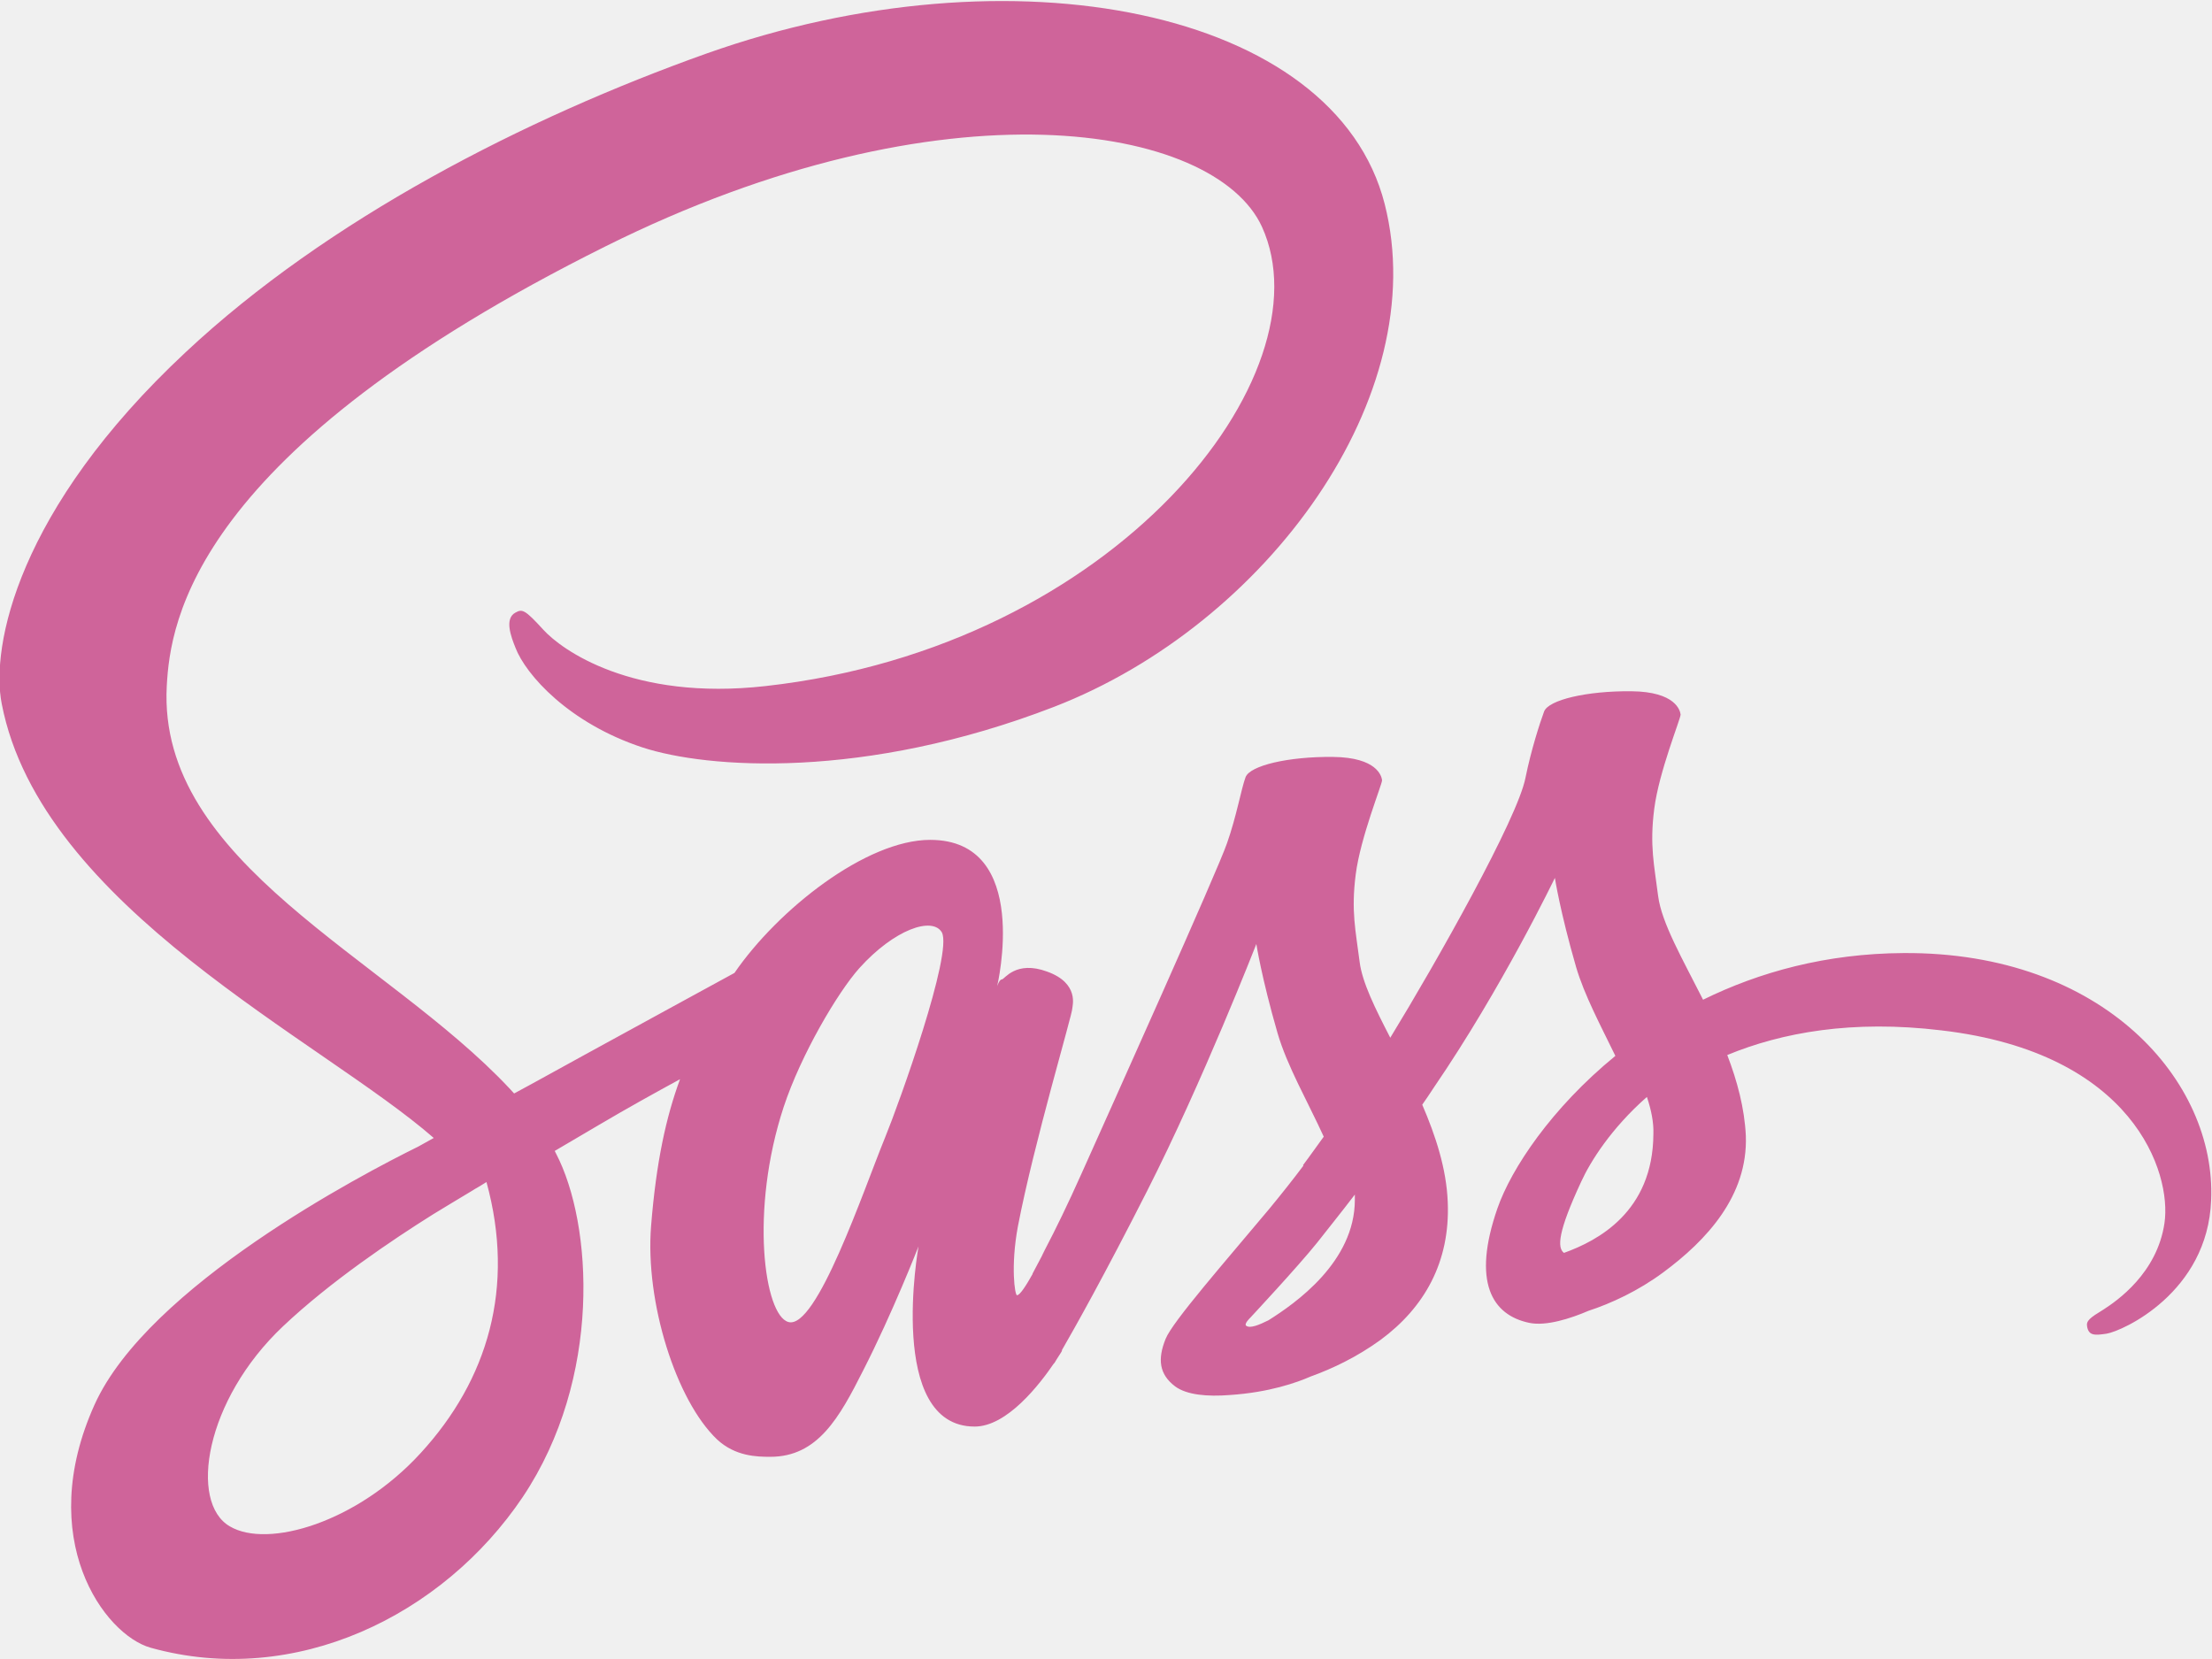
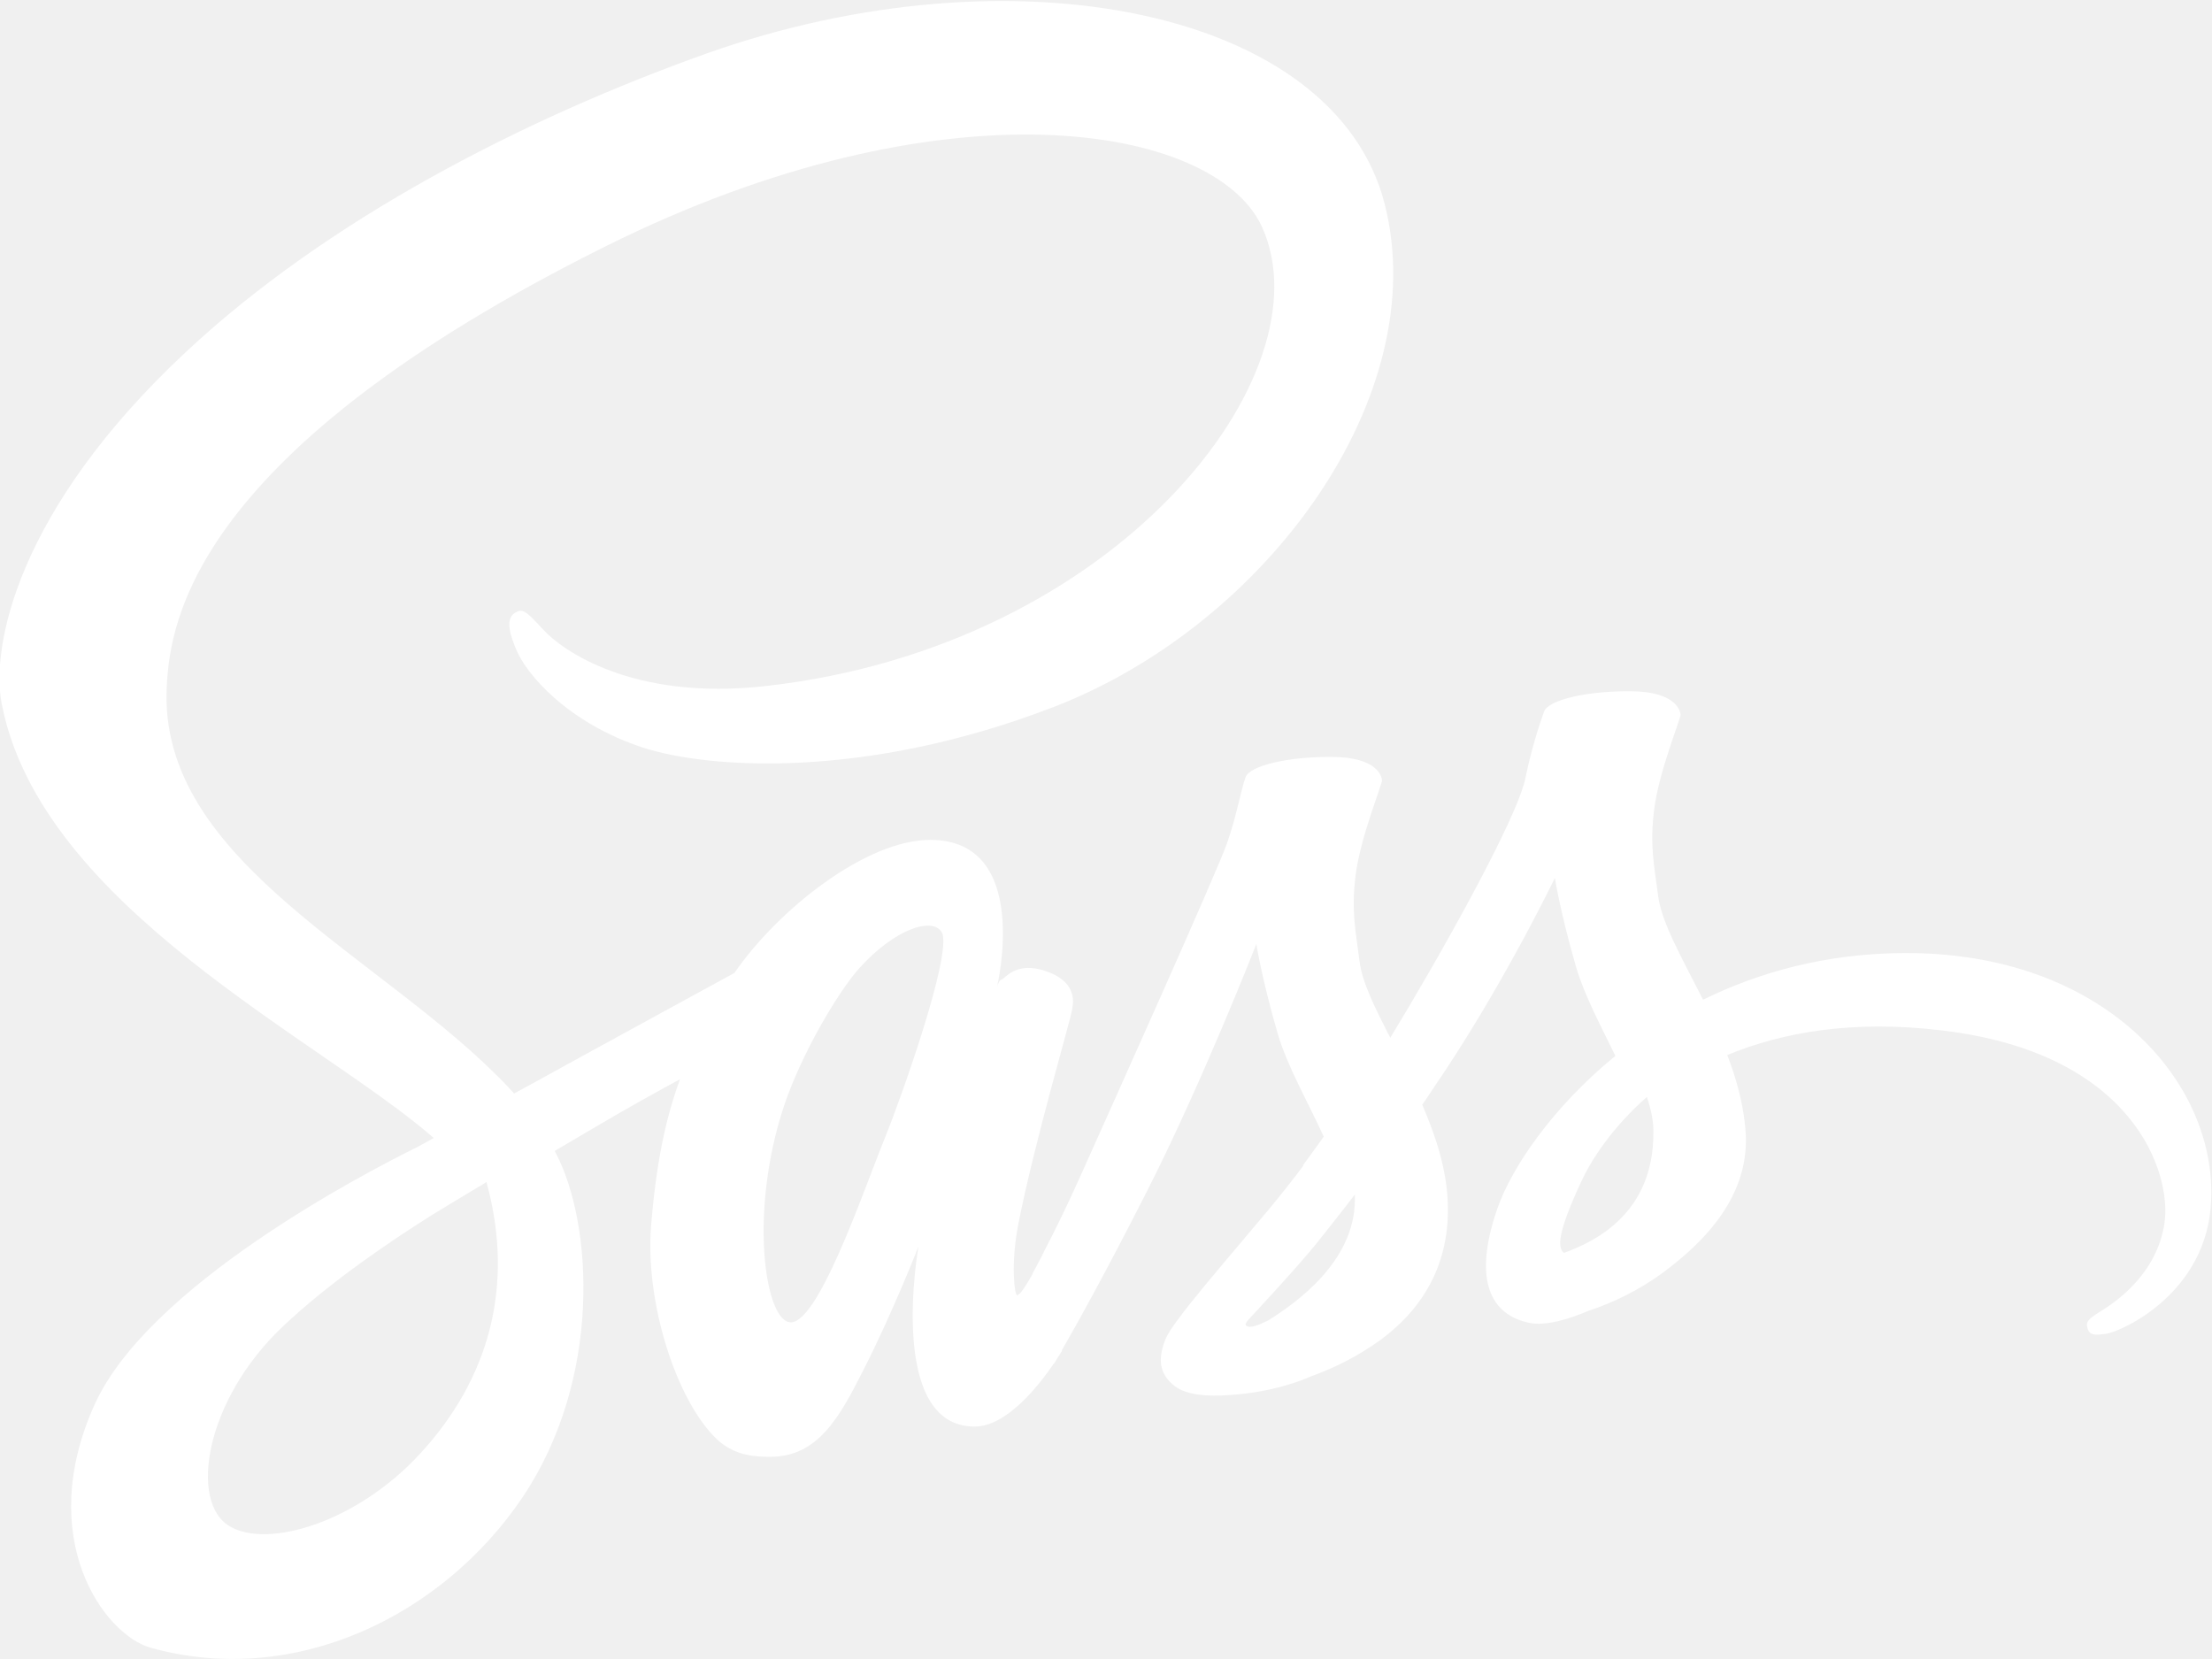
<svg xmlns="http://www.w3.org/2000/svg" width="512" height="384" viewBox="0 0 512 384">
-   <path fill="#CF649A" d="M440.6 220.6c-17.9.1-33.4 4.4-46.4 10.8-4.8-9.5-9.6-17.8-10.4-24-.9-7.2-2-11.6-.9-20.2s6.1-20.8 6.1-21.8c-.1-.9-1.1-5.3-11.4-5.4-10.3-.1-19.2 2-20.2 4.7s-3 8.9-4.3 15.3c-1.8 9.4-20.6 42.7-31.3 60.2-3.5-6.8-6.5-12.8-7.1-17.6-.9-7.2-2-11.6-.9-20.2s6.1-20.8 6.1-21.8c-.1-.9-1.1-5.3-11.4-5.4-10.3-.1-19.2 2-20.2 4.7s-2.1 9.1-4.3 15.3c-2.1 6.2-27.1 61.8-33.6 76.3-3.3 7.4-6.2 13.3-8.3 17.3s-.1.3-.3.7c-1.8 3.4-2.8 5.3-2.8 5.3v.1c-1.4 2.5-2.9 4.9-3.6 4.9-.5 0-1.5-6.7.2-15.9 3.7-19.3 12.7-49.4 12.6-50.5 0-.5 1.7-5.8-5.8-8.5-7.3-2.7-9.9 1.8-10.5 1.8-.6 0-1.1 1.6-1.1 1.6s8.1-33.9-15.5-33.9c-14.8 0-35.2 16.1-45.3 30.8-6.4 3.5-20 10.9-34.4 18.8-5.5 3-11.2 6.2-16.6 9.1l-1.1-1.2c-28.6-30.5-81.5-52.1-79.3-93.1.8-14.9 6-54.2 101.6-101.8 78.3-39 141-28.3 151.9-4.5 15.5 34-33.5 97.2-114.9 106.3-31 3.5-47.3-8.5-51.4-13-4.3-4.7-4.9-4.9-6.5-4-2.6 1.4-1 5.6 0 8.1 2.4 6.3 12.4 17.5 29.4 23.1 14.9 4.9 51.3 7.6 95.3-9.4 49.3-19.1 87.8-72.1 76.5-116.4-11.5-45.1-86.3-59.9-157-34.8-42.1 15-87.7 38.4-120.5 69.1-39 36.4-45.2 68.2-42.6 81.4 9.1 47.1 74 77.8 100 100.5-1.3.7-2.5 1.4-3.6 2-13 6.4-62.5 32.3-74.9 59.7-14 31 2.2 53.3 13 56.3 33.4 9.3 67.6-7.4 86.1-34.9 18.4-27.5 16.2-63.2 7.7-79.5l-.3-.6 10.2-6c6.6-3.9 13.1-7.5 18.8-10.6-3.2 8.7-5.5 19-6.7 34-1.4 17.6 5.8 40.4 15.3 49.4 4.2 3.9 9.2 4 12.3 4 11 0 16-9.1 21.5-20 6.8-13.3 12.8-28.7 12.8-28.7s-7.5 41.7 13 41.7c7.5 0 15-9.7 18.4-14.7v.1s.2-.3.6-1c.8-1.2 1.2-1.9 1.2-1.9v-.2c3-5.2 9.7-17.1 19.7-36.8 12.9-25.4 25.3-57.2 25.3-57.2s1.2 7.8 4.9 20.6c2.2 7.6 7 15.9 10.7 24-3 4.2-4.8 6.6-4.8 6.6l.1.1c-2.4 3.2-5.1 6.6-7.9 10-10.2 12.2-22.4 26.1-24 30.1-1.9 4.7-1.5 8.2 2.2 11 2.7 2 7.5 2.4 12.6 2 9.2-.6 15.6-2.9 18.8-4.3 5-1.8 10.7-4.5 16.2-8.5 10-7.4 16.1-17.9 15.5-31.9-.3-7.7-2.8-15.3-5.9-22.5.9-1.3 1.8-2.6 2.7-4 15.8-23.1 28-48.5 28-48.5s1.2 7.8 4.9 20.6c1.9 6.5 5.7 13.6 9.1 20.6-14.8 12.1-24.1 26.1-27.3 35.3-5.9 17-1.3 24.7 7.4 26.5 3.9.8 9.5-1 13.7-2.8 5.2-1.7 11.5-4.6 17.3-8.9 10-7.4 19.6-17.7 19.1-31.6-.3-6.4-2-12.7-4.3-18.7 12.6-5.2 28.9-8.2 49.6-5.7 44.5 5.2 53.3 33 51.6 44.6-1.7 11.6-11 18-14.1 20-3.1 1.9-4.1 2.6-3.8 4 .4 2.1 1.8 2 4.5 1.6 3.7-.6 23.4-9.5 24.2-30.9 1.2-27.5-24.9-57.5-71.2-57.2zm-343.2 115.7c-14.7 16.1-35.4 22.2-44.2 17-9.5-5.5-5.8-29.2 12.3-46.3 11-10.4 25.3-20 34.7-25.9 2.1-1.3 5.3-3.2 9.1-5.5.6-.4 1-.6 1-.6.7-.4 1.5-.9 2.3-1.4 6.7 24.4.3 45.8-15.2 62.7zm107.5-73.1c-5.1 12.5-15.9 44.6-22.4 42.8-5.6-1.5-9-25.8-1.1-49.8 4-12.1 12.5-26.5 17.5-32.1 8.1-9 16.9-12 19.1-8.3 2.6 4.8-9.9 39.6-13.1 47.4zm88.7 42.4c-2.2 1.1-4.2 1.9-5.1 1.3-.7-.4.9-1.9.9-1.9s11.1-11.9 15.5-17.4c2.5-3.2 5.5-6.9 8.7-11.1v1.2c0 14.4-13.8 24-20 27.9zm68.4-15.6c-1.6-1.2-1.4-4.9 4-16.5 2.1-4.6 6.9-12.3 15.2-19.6 1 3 1.6 5.9 1.5 8.6-.1 18-12.9 24.7-20.7 27.5z" />
+   <path fill="#FFF" d="M440.6 220.6c-17.9.1-33.4 4.4-46.4 10.8-4.8-9.5-9.6-17.8-10.4-24-.9-7.2-2-11.6-.9-20.2s6.1-20.8 6.1-21.8c-.1-.9-1.1-5.3-11.4-5.4-10.3-.1-19.2 2-20.2 4.7s-3 8.9-4.3 15.3c-1.8 9.4-20.6 42.7-31.3 60.2-3.5-6.8-6.5-12.8-7.1-17.6-.9-7.2-2-11.6-.9-20.2s6.1-20.8 6.1-21.8c-.1-.9-1.1-5.3-11.4-5.4-10.3-.1-19.2 2-20.2 4.7s-2.1 9.1-4.3 15.3c-2.1 6.2-27.1 61.8-33.6 76.3-3.3 7.4-6.2 13.3-8.3 17.3s-.1.3-.3.7c-1.8 3.4-2.8 5.3-2.8 5.3v.1c-1.4 2.5-2.9 4.9-3.6 4.9-.5 0-1.5-6.7.2-15.9 3.7-19.3 12.7-49.4 12.6-50.5 0-.5 1.7-5.8-5.8-8.5-7.3-2.7-9.9 1.8-10.5 1.8-.6 0-1.1 1.6-1.1 1.6s8.1-33.9-15.5-33.9c-14.8 0-35.2 16.1-45.3 30.8-6.4 3.5-20 10.9-34.4 18.8-5.5 3-11.2 6.2-16.6 9.1l-1.1-1.2c-28.6-30.5-81.5-52.1-79.3-93.1.8-14.9 6-54.2 101.6-101.8 78.3-39 141-28.3 151.9-4.5 15.5 34-33.5 97.2-114.9 106.3-31 3.5-47.3-8.5-51.4-13-4.3-4.7-4.9-4.9-6.5-4-2.6 1.4-1 5.6 0 8.1 2.4 6.3 12.4 17.5 29.4 23.1 14.9 4.9 51.3 7.6 95.3-9.4 49.3-19.1 87.8-72.1 76.5-116.4-11.5-45.1-86.3-59.9-157-34.8-42.1 15-87.7 38.4-120.5 69.1-39 36.4-45.2 68.2-42.6 81.4 9.1 47.1 74 77.8 100 100.5-1.3.7-2.5 1.4-3.6 2-13 6.4-62.5 32.3-74.9 59.7-14 31 2.2 53.3 13 56.3 33.4 9.3 67.6-7.4 86.1-34.9 18.4-27.5 16.2-63.2 7.7-79.5l-.3-.6 10.2-6c6.6-3.9 13.1-7.5 18.8-10.6-3.2 8.7-5.5 19-6.7 34-1.4 17.6 5.8 40.4 15.3 49.4 4.2 3.9 9.2 4 12.3 4 11 0 16-9.1 21.5-20 6.8-13.3 12.8-28.7 12.8-28.7s-7.5 41.7 13 41.7c7.5 0 15-9.7 18.4-14.7v.1s.2-.3.6-1c.8-1.2 1.2-1.9 1.2-1.9v-.2c3-5.2 9.7-17.1 19.7-36.8 12.9-25.4 25.3-57.2 25.3-57.2s1.2 7.8 4.9 20.6c2.2 7.6 7 15.9 10.7 24-3 4.2-4.8 6.6-4.8 6.6l.1.1c-2.4 3.2-5.1 6.6-7.9 10-10.2 12.2-22.4 26.1-24 30.1-1.9 4.7-1.5 8.2 2.2 11 2.7 2 7.5 2.4 12.6 2 9.2-.6 15.6-2.9 18.8-4.3 5-1.8 10.7-4.5 16.2-8.5 10-7.4 16.1-17.9 15.5-31.9-.3-7.7-2.8-15.3-5.9-22.5.9-1.3 1.8-2.6 2.7-4 15.8-23.1 28-48.5 28-48.5s1.2 7.8 4.9 20.6c1.9 6.5 5.7 13.6 9.1 20.6-14.8 12.1-24.1 26.1-27.3 35.3-5.9 17-1.3 24.7 7.4 26.5 3.9.8 9.5-1 13.7-2.8 5.2-1.7 11.5-4.6 17.3-8.9 10-7.4 19.6-17.7 19.1-31.6-.3-6.4-2-12.7-4.3-18.7 12.6-5.2 28.9-8.2 49.6-5.7 44.5 5.2 53.3 33 51.6 44.6-1.7 11.6-11 18-14.1 20-3.1 1.9-4.1 2.6-3.8 4 .4 2.1 1.8 2 4.5 1.6 3.7-.6 23.4-9.5 24.2-30.9 1.2-27.5-24.9-57.5-71.2-57.2zm-343.2 115.7c-14.7 16.1-35.4 22.2-44.2 17-9.5-5.5-5.8-29.2 12.3-46.3 11-10.4 25.3-20 34.7-25.9 2.1-1.3 5.3-3.2 9.1-5.5.6-.4 1-.6 1-.6.7-.4 1.5-.9 2.3-1.4 6.7 24.4.3 45.8-15.2 62.7zm107.5-73.1c-5.1 12.5-15.9 44.6-22.4 42.8-5.6-1.5-9-25.8-1.1-49.8 4-12.1 12.5-26.5 17.5-32.1 8.1-9 16.9-12 19.1-8.3 2.6 4.8-9.9 39.6-13.1 47.4zm88.7 42.4c-2.2 1.1-4.2 1.9-5.1 1.3-.7-.4.9-1.9.9-1.9s11.1-11.9 15.5-17.4c2.5-3.2 5.5-6.9 8.7-11.1v1.2c0 14.4-13.8 24-20 27.9zm68.4-15.6c-1.6-1.2-1.4-4.9 4-16.5 2.1-4.6 6.9-12.3 15.2-19.6 1 3 1.6 5.9 1.5 8.6-.1 18-12.9 24.7-20.7 27.5z" />
</svg>
